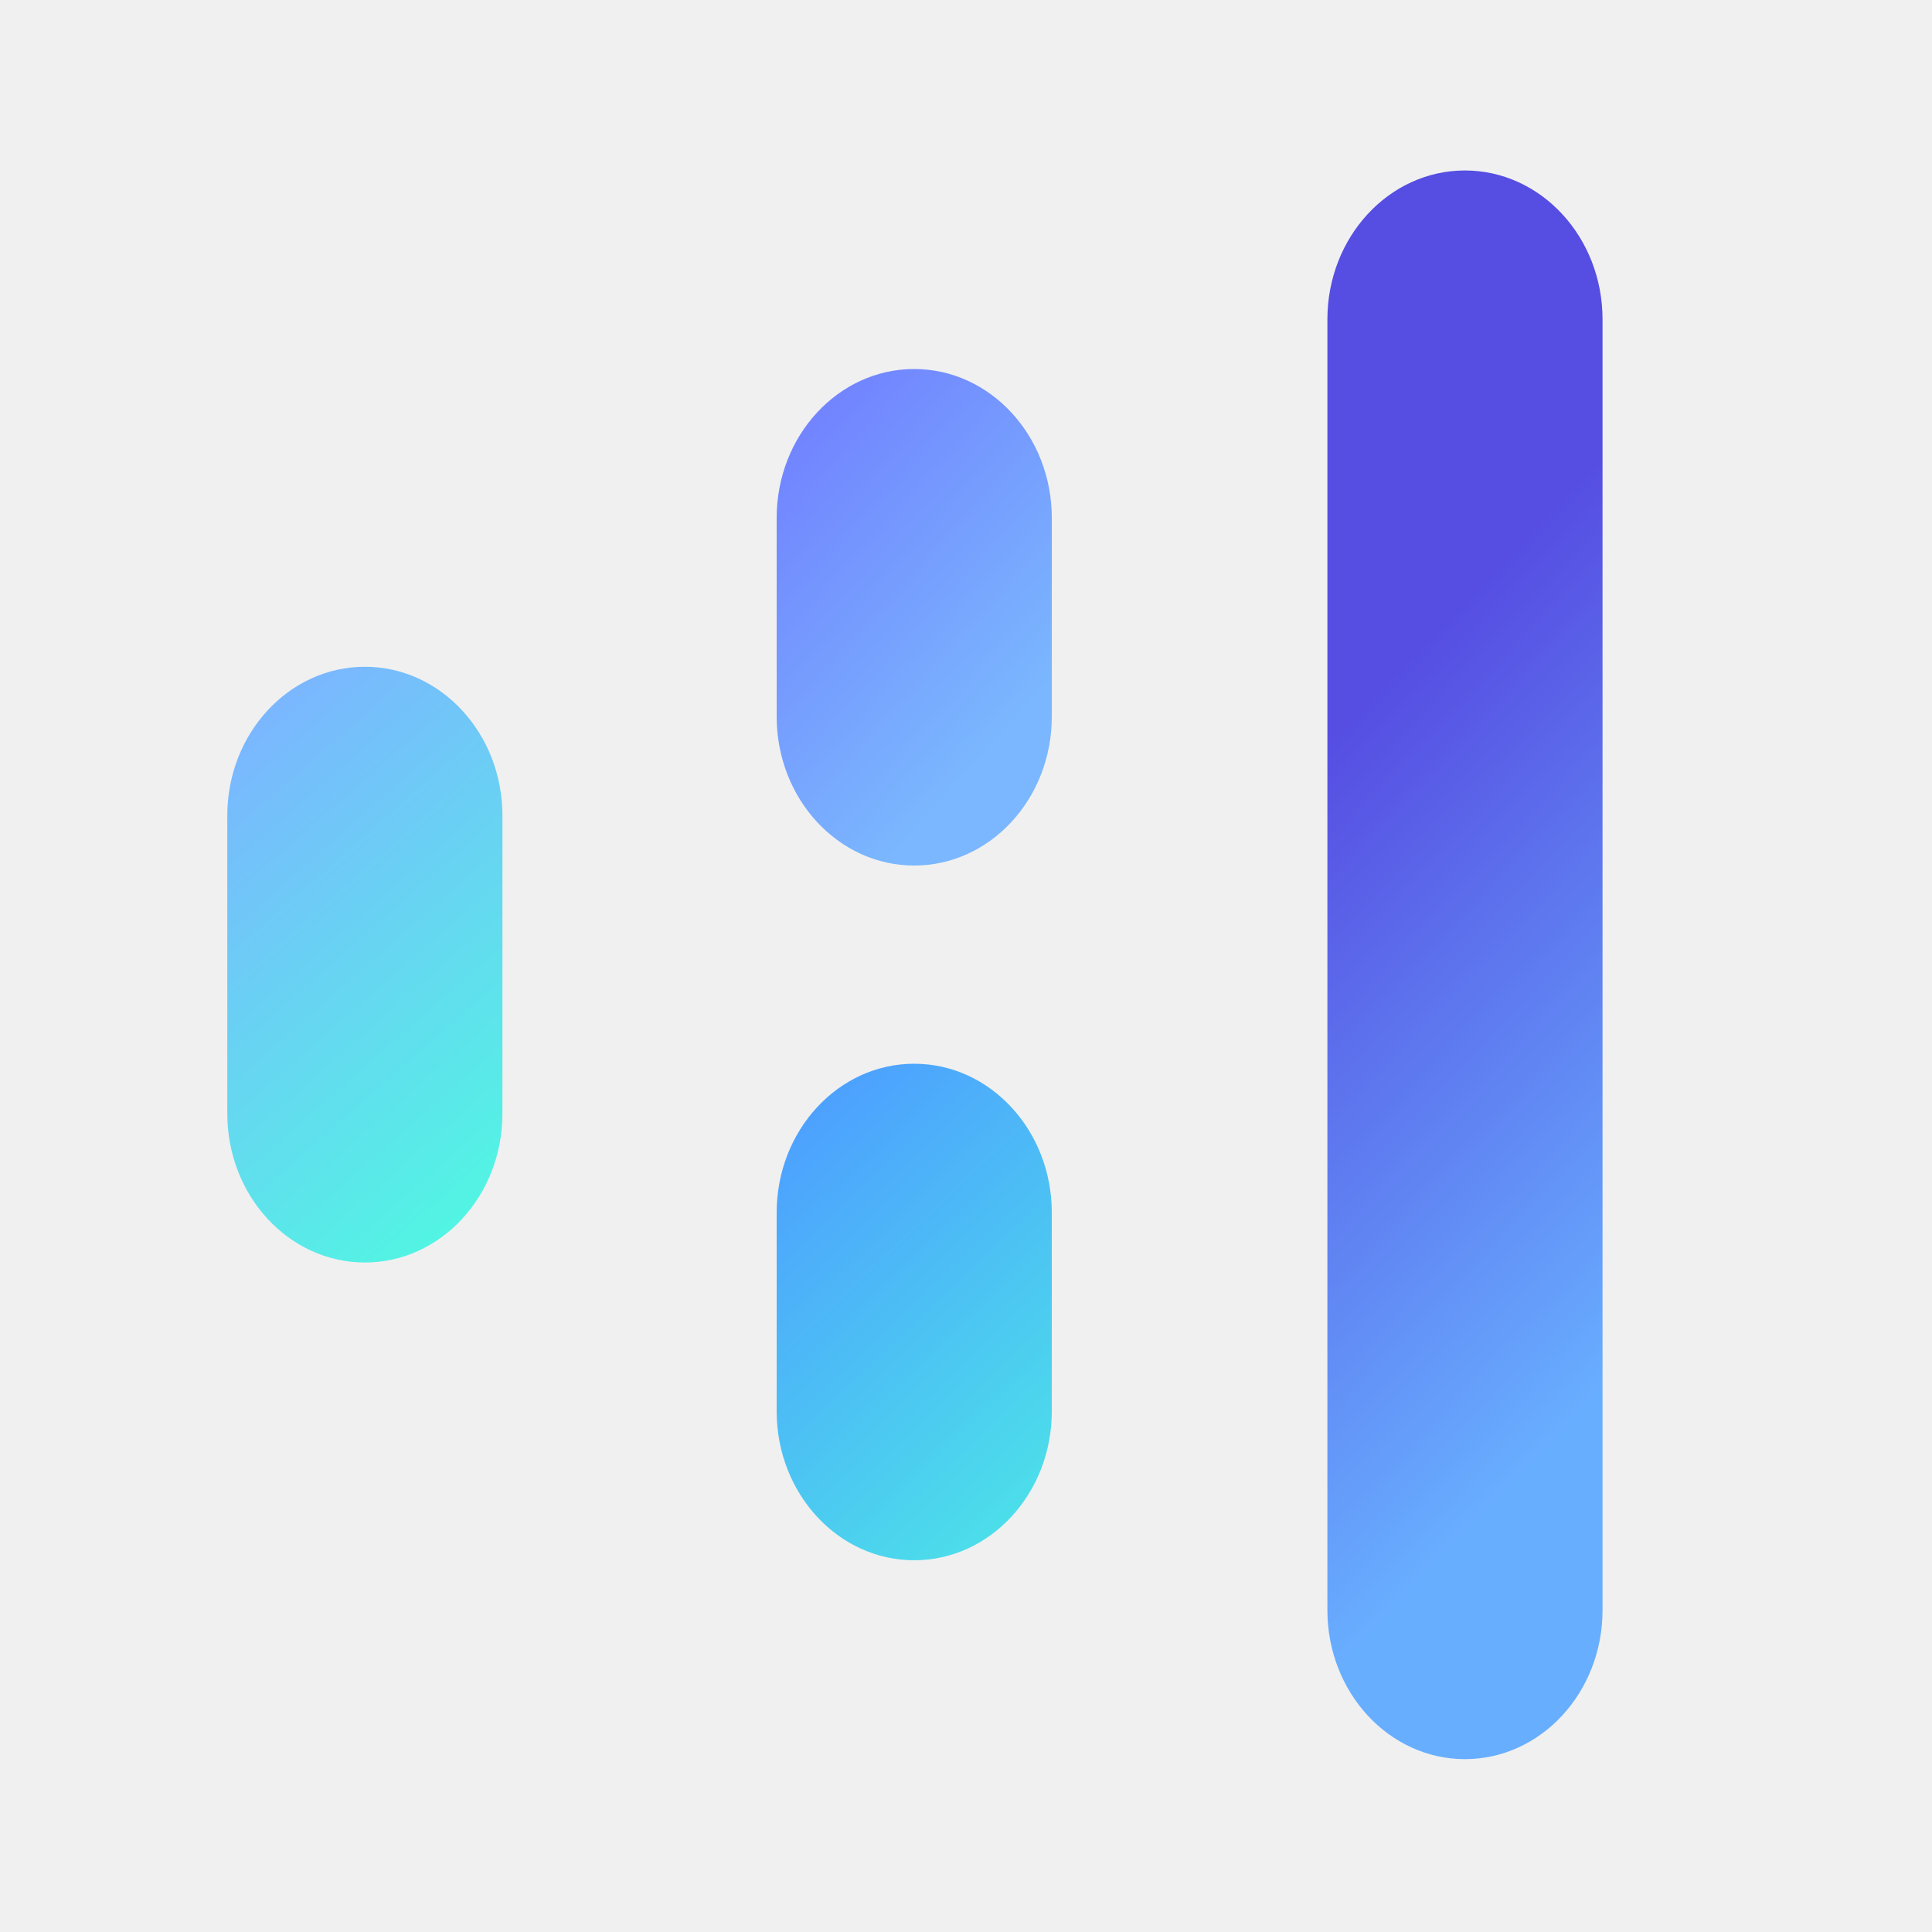
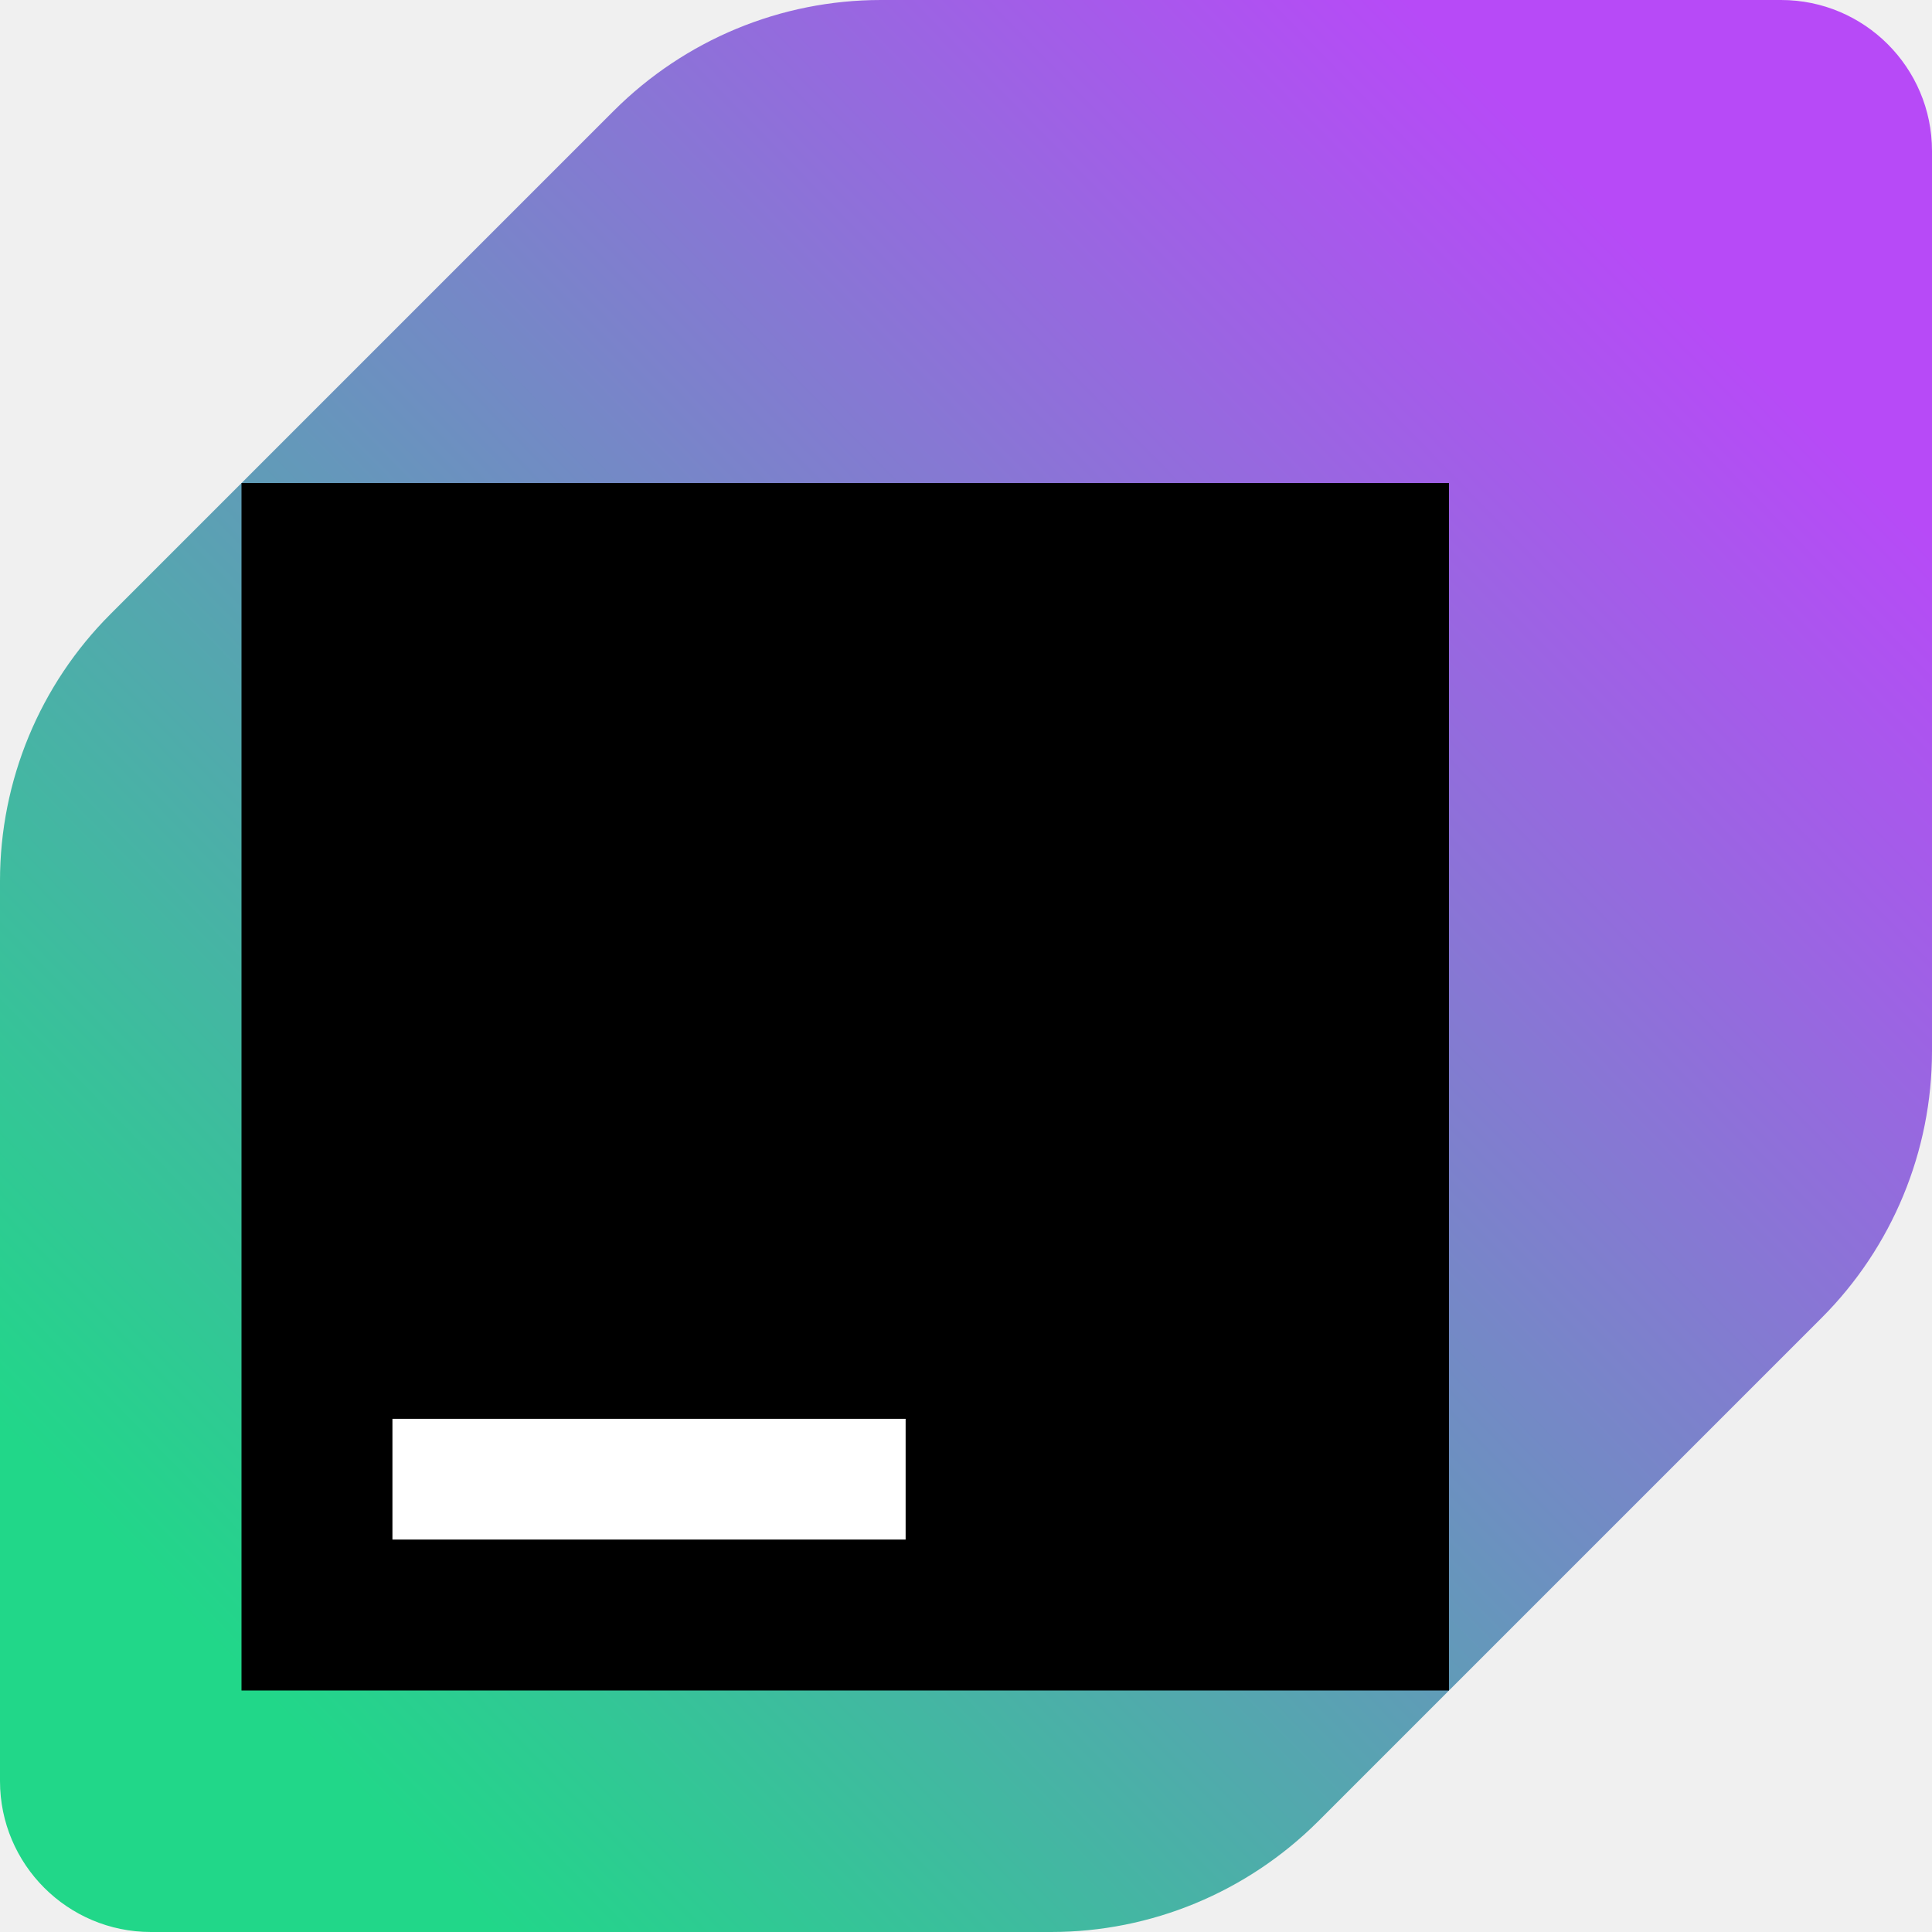
- <svg xmlns="http://www.w3.org/2000/svg" width="24" height="24" viewBox="0 0 17 16" fill="none">
-   <path d="M14.101 13.668C14.101 14.392 13.559 14.979 12.89 14.979C12.222 14.979 11.68 14.392 11.68 13.668L11.68 2.31C11.68 1.587 12.222 1 12.89 1C13.559 1 14.101 1.587 14.101 2.31L14.101 13.668Z" fill="url(#paint0_linear_7365_17315)" />
-   <path d="M9.255 5.805C9.255 6.529 8.713 7.116 8.044 7.116C7.376 7.116 6.834 6.529 6.834 5.805L6.834 4.058C6.834 3.334 7.376 2.747 8.044 2.747C8.713 2.747 9.255 3.334 9.255 4.058L9.255 5.805Z" fill="url(#paint1_linear_7365_17315)" />
-   <path d="M4.421 9.298C4.421 10.022 3.879 10.609 3.211 10.609C2.542 10.609 2 10.022 2 9.298L2 6.677C2 5.954 2.542 5.367 3.211 5.367C3.879 5.367 4.421 5.954 4.421 6.677L4.421 9.298Z" fill="url(#paint2_linear_7365_17315)" />
-   <path d="M9.255 11.918C9.255 12.642 8.713 13.229 8.044 13.229C7.376 13.229 6.834 12.642 6.834 11.918L6.834 10.171C6.834 9.447 7.376 8.86 8.044 8.86C8.713 8.86 9.255 9.447 9.255 10.171L9.255 11.918Z" fill="url(#paint3_linear_7365_17315)" />
+ <svg xmlns="http://www.w3.org/2000/svg" width="24" height="24" viewBox="0 0 24 24" fill="none">
+   <g clip-path="url(#clip0)">
+     <path d="M7.628 1.373L1.373 7.628C0.495 8.505 0 9.697 0 10.943V22.125C0 23.16 0.84 24 1.875 24H13.057C14.303 24 15.491 23.505 16.372 22.628L22.628 16.372C23.505 15.495 24 14.303 24 13.057V1.875C24 0.84 23.16 0 22.125 0H10.943C9.697 0 8.509 0.495 7.628 1.373Z" fill="url(#paint0_linear)" />
+     <path d="M18 6H3V21H18V6Z" fill="black" />
+     <path d="M11.25 17.625H4.875V19.125H11.25V17.625Z" fill="white" />
+   </g>
  <defs>
-     <linearGradient id="paint0_linear_7365_17315" x1="13.325" y1="4.241" x2="17.483" y2="8.205" gradientUnits="userSpaceOnUse">
-       <stop stop-color="#564DE2" />
-       <stop offset="1" stop-color="#68AEFF" />
+     <linearGradient id="paint0_linear" x1="20.816" y1="3.375" x2="3.003" y2="20.816" gradientUnits="userSpaceOnUse">
+       <stop stop-color="#B74AF7" />
+       <stop offset="1" stop-color="#21D789" />
    </linearGradient>
-     <linearGradient id="paint1_linear_7365_17315" x1="6.834" y1="0.53" x2="10.632" y2="3.979" gradientUnits="userSpaceOnUse">
-       <stop stop-color="#6C63FF" />
-       <stop offset="1" stop-color="#7AB7FE" />
-     </linearGradient>
-     <linearGradient id="paint2_linear_7365_17315" x1="3.754" y1="11.561" x2="0.292" y2="7.617" gradientUnits="userSpaceOnUse">
-       <stop stop-color="#4BFFDF" />
-       <stop offset="1" stop-color="#7AB7FE" />
-     </linearGradient>
-     <linearGradient id="paint3_linear_7365_17315" x1="8.834" y1="15.753" x2="4.718" y2="11.435" gradientUnits="userSpaceOnUse">
-       <stop stop-color="#4BFFDF" />
-       <stop offset="1" stop-color="#4D9FFF" />
-     </linearGradient>
+     <clipPath id="clip0">
+       <rect width="24" height="24" fill="white" />
+     </clipPath>
  </defs>
</svg>
